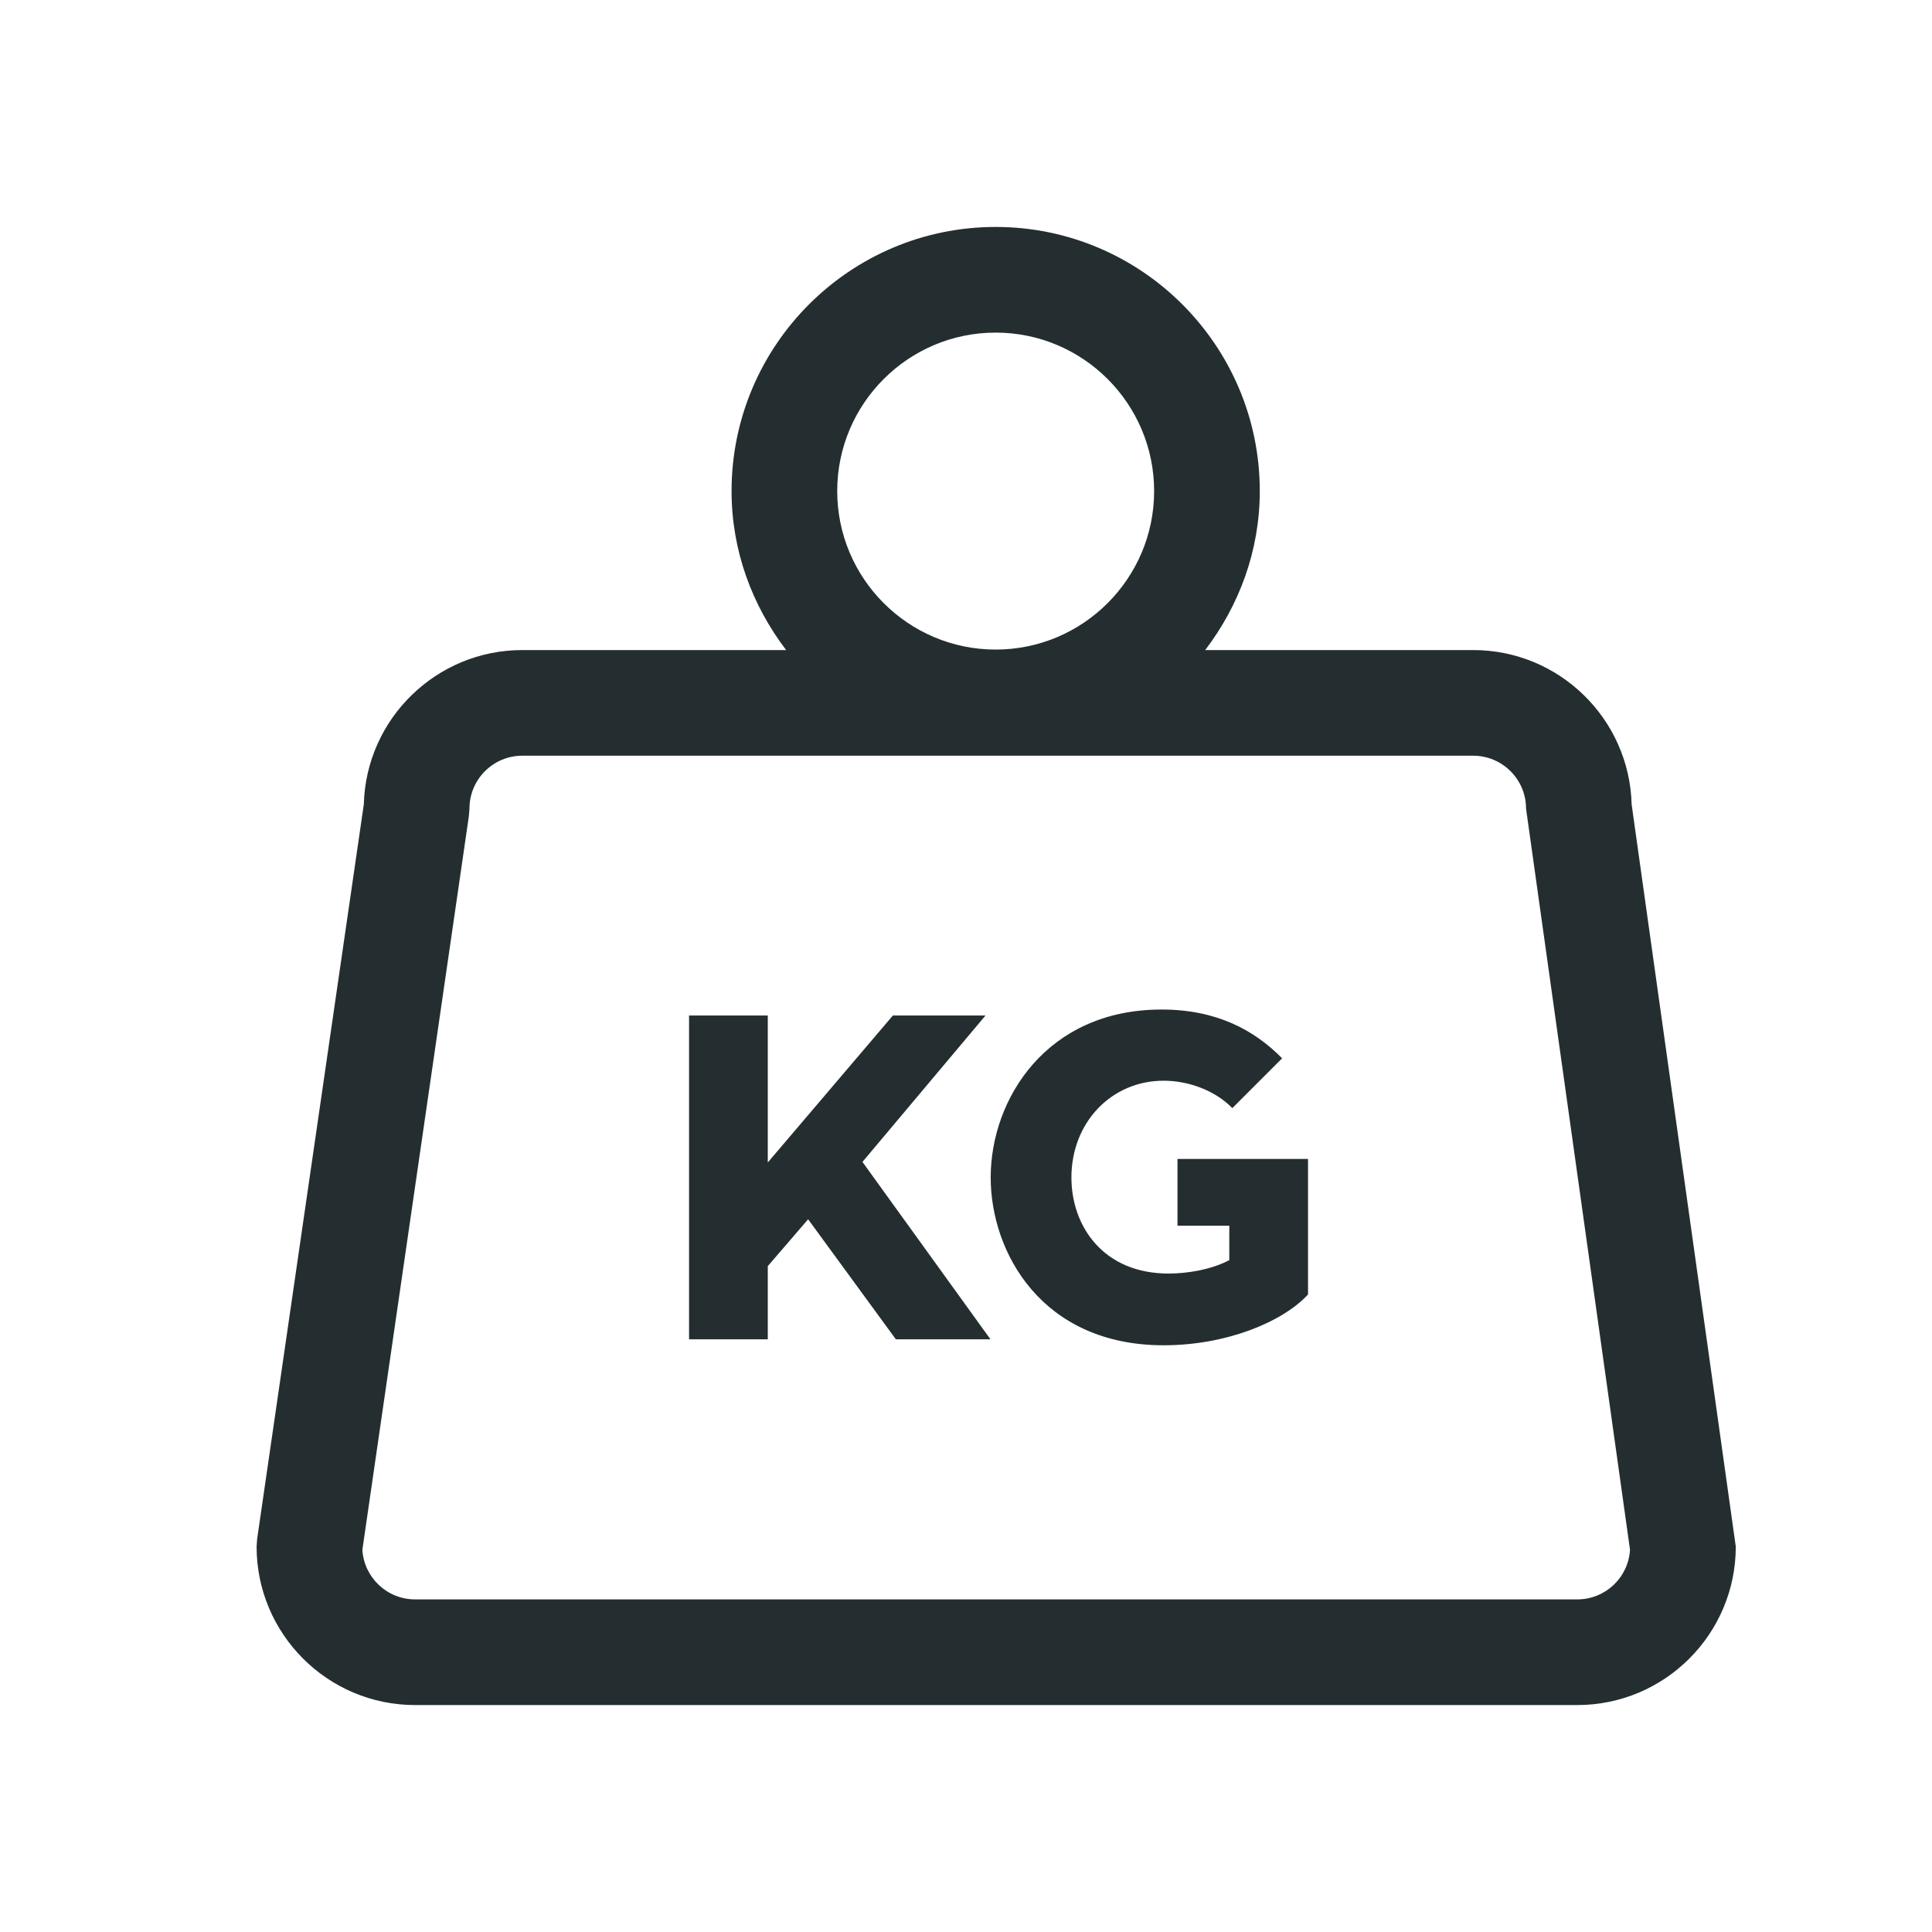
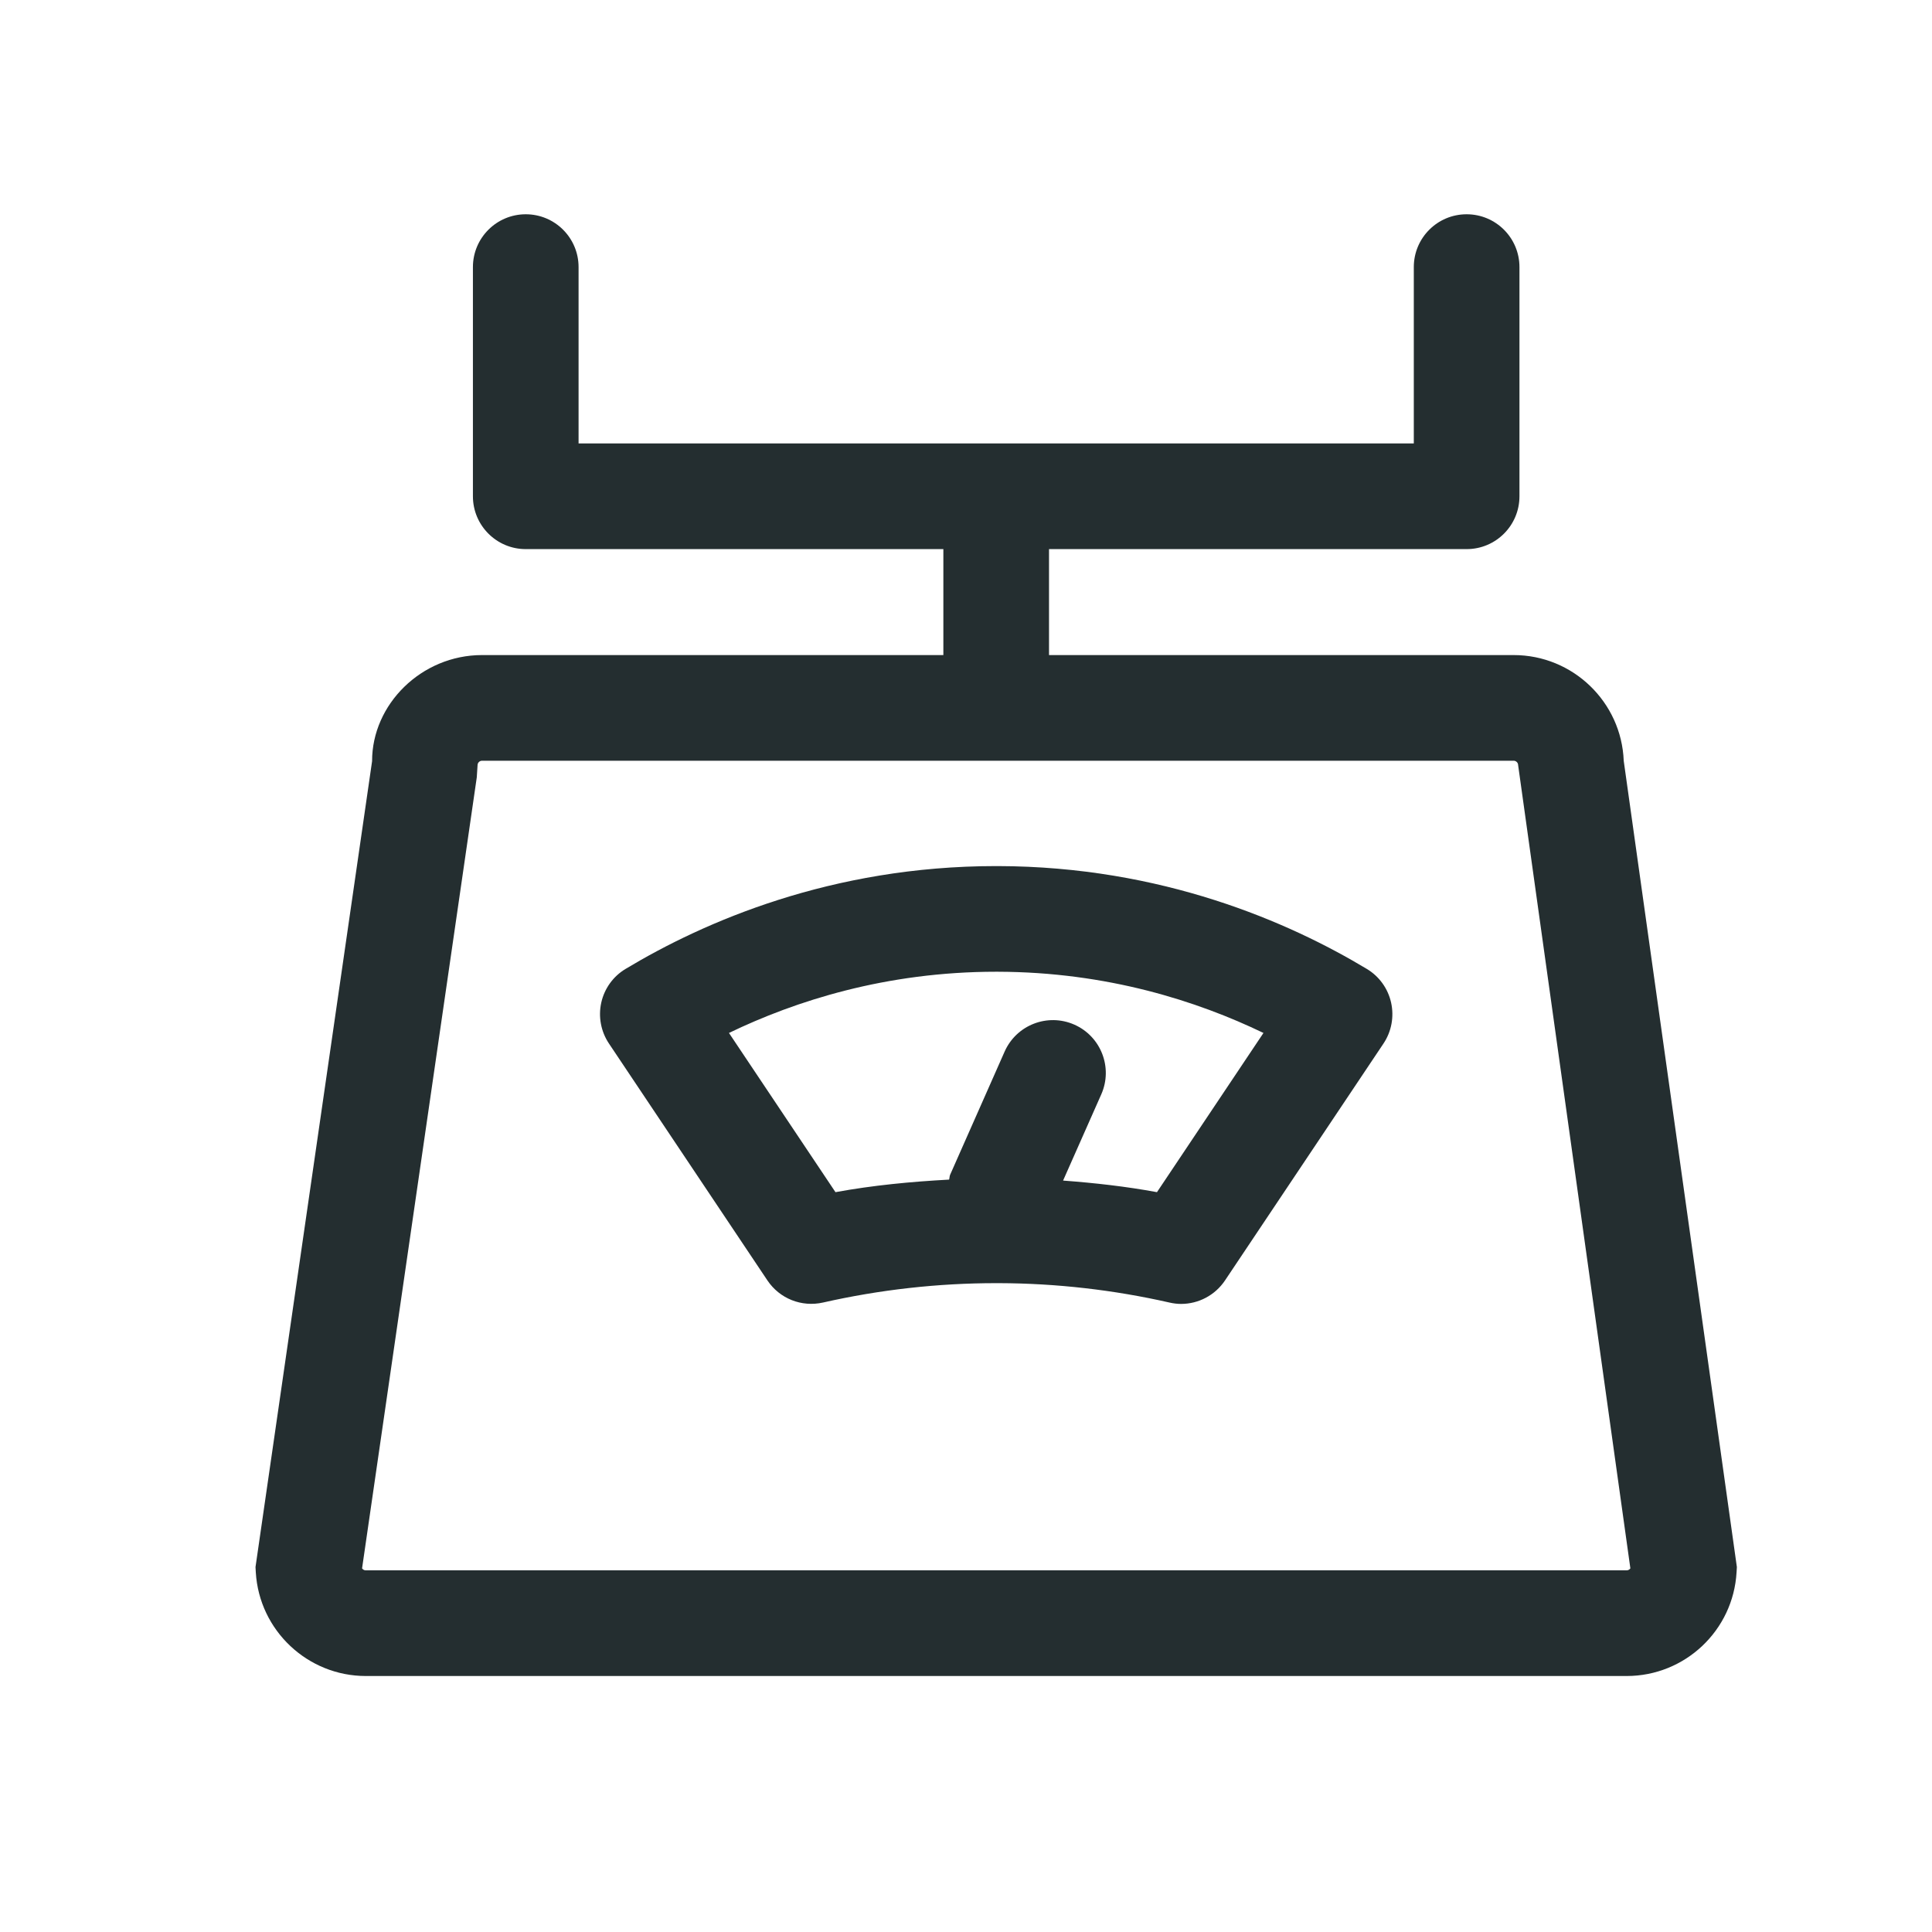
<svg xmlns="http://www.w3.org/2000/svg" width="32" height="32" viewBox="0 0 32 32" fill="none">
-   <path d="M27.025 13.324C26.989 11.908 25.826 10.767 24.401 10.767H19.962C20.521 10.032 20.866 9.126 20.866 8.134C20.866 5.721 18.904 3.759 16.491 3.759C14.079 3.759 12.117 5.721 12.117 8.134C12.117 9.126 12.461 10.032 13.021 10.767H8.651C7.226 10.767 6.063 11.907 6.026 13.322L4.259 25.491L4.25 25.616C4.25 27.064 5.427 28.241 6.875 28.241H26.125C27.573 28.241 28.75 27.064 28.75 25.616L27.025 13.324ZM16.491 5.509C17.939 5.509 19.116 6.686 19.116 8.134C19.116 9.581 17.939 10.759 16.491 10.759C15.044 10.759 13.867 9.581 13.867 8.134C13.867 6.686 15.044 5.509 16.491 5.509ZM26.125 26.491H6.875C6.41 26.491 6.029 26.127 6.002 25.669L7.766 13.517L7.776 13.392C7.776 12.909 8.168 12.517 8.651 12.517H24.401C24.883 12.517 25.276 12.909 25.276 13.392L26.998 25.668C26.972 26.127 26.591 26.491 26.125 26.491Z" fill="#242E30" />
-   <path d="M16.323 16.82H14.789L12.717 19.254V16.82H11.413V22.183H12.717V20.971L13.385 20.195L14.838 22.183H16.405L14.285 19.245L16.323 16.82Z" fill="#242E30" />
-   <path d="M19.503 20.302H20.361V20.872C20.065 21.028 19.669 21.094 19.355 21.094C18.274 21.094 17.746 20.31 17.746 19.502C17.746 18.594 18.406 17.9 19.273 17.9C19.693 17.9 20.131 18.066 20.411 18.354L21.236 17.529C20.774 17.059 20.147 16.721 19.239 16.721C17.334 16.721 16.409 18.206 16.409 19.502C16.409 20.748 17.26 22.282 19.273 22.282C20.304 22.282 21.236 21.903 21.665 21.441V19.196H19.503V20.302Z" fill="#242E30" />
+   <path d="M24.292 3.549C24.776 3.549 25.167 3.941 25.167 4.424V8.22C25.167 8.703 24.776 9.095 24.292 9.095H17.375V10.85H25.071C26.054 10.85 26.857 11.63 26.894 12.602L28.768 25.955L28.763 26.041C28.708 27.005 27.909 27.76 26.942 27.76H6.059C5.096 27.76 4.295 27.006 4.237 26.045L4.232 25.955L6.163 12.607C6.161 11.668 6.979 10.85 7.984 10.85H15.625V9.095H8.708C8.225 9.095 7.833 8.703 7.833 8.22V4.424C7.833 3.941 8.225 3.549 8.708 3.549C9.192 3.549 9.583 3.941 9.583 4.424V7.345H23.417V4.424C23.417 3.941 23.808 3.549 24.292 3.549ZM7.984 12.6C7.944 12.6 7.91 12.633 7.91 12.673L7.897 12.875L5.997 25.977C6.01 25.996 6.031 26.01 6.059 26.01H26.942C26.97 26.01 26.991 25.995 27.004 25.977L25.145 12.673C25.145 12.633 25.111 12.6 25.071 12.6H7.984ZM16.527 14.345C19.246 14.351 21.351 15.274 22.638 16.048C22.844 16.171 22.989 16.373 23.041 16.606C23.093 16.84 23.048 17.085 22.915 17.284L20.29 21.208C20.125 21.454 19.851 21.597 19.562 21.597C19.499 21.597 19.434 21.589 19.369 21.574C18.444 21.364 17.496 21.256 16.55 21.253H16.497C15.536 21.253 14.572 21.361 13.632 21.574C13.275 21.654 12.913 21.509 12.711 21.208L10.086 17.284C9.953 17.085 9.907 16.84 9.959 16.606C10.011 16.373 10.156 16.171 10.362 16.048C11.656 15.27 13.769 14.345 16.498 14.345H16.527ZM16.498 16.095C14.673 16.095 13.17 16.58 12.074 17.109L13.838 19.746C14.46 19.632 15.089 19.572 15.72 19.538C15.728 19.512 15.726 19.484 15.737 19.458L16.64 17.417C16.836 16.976 17.351 16.776 17.794 16.971C18.236 17.166 18.436 17.683 18.241 18.125L17.608 19.554C18.129 19.593 18.649 19.651 19.163 19.746L20.927 17.109C19.836 16.583 18.34 16.099 16.524 16.095H16.498Z" fill="#242E30" />
</svg>
